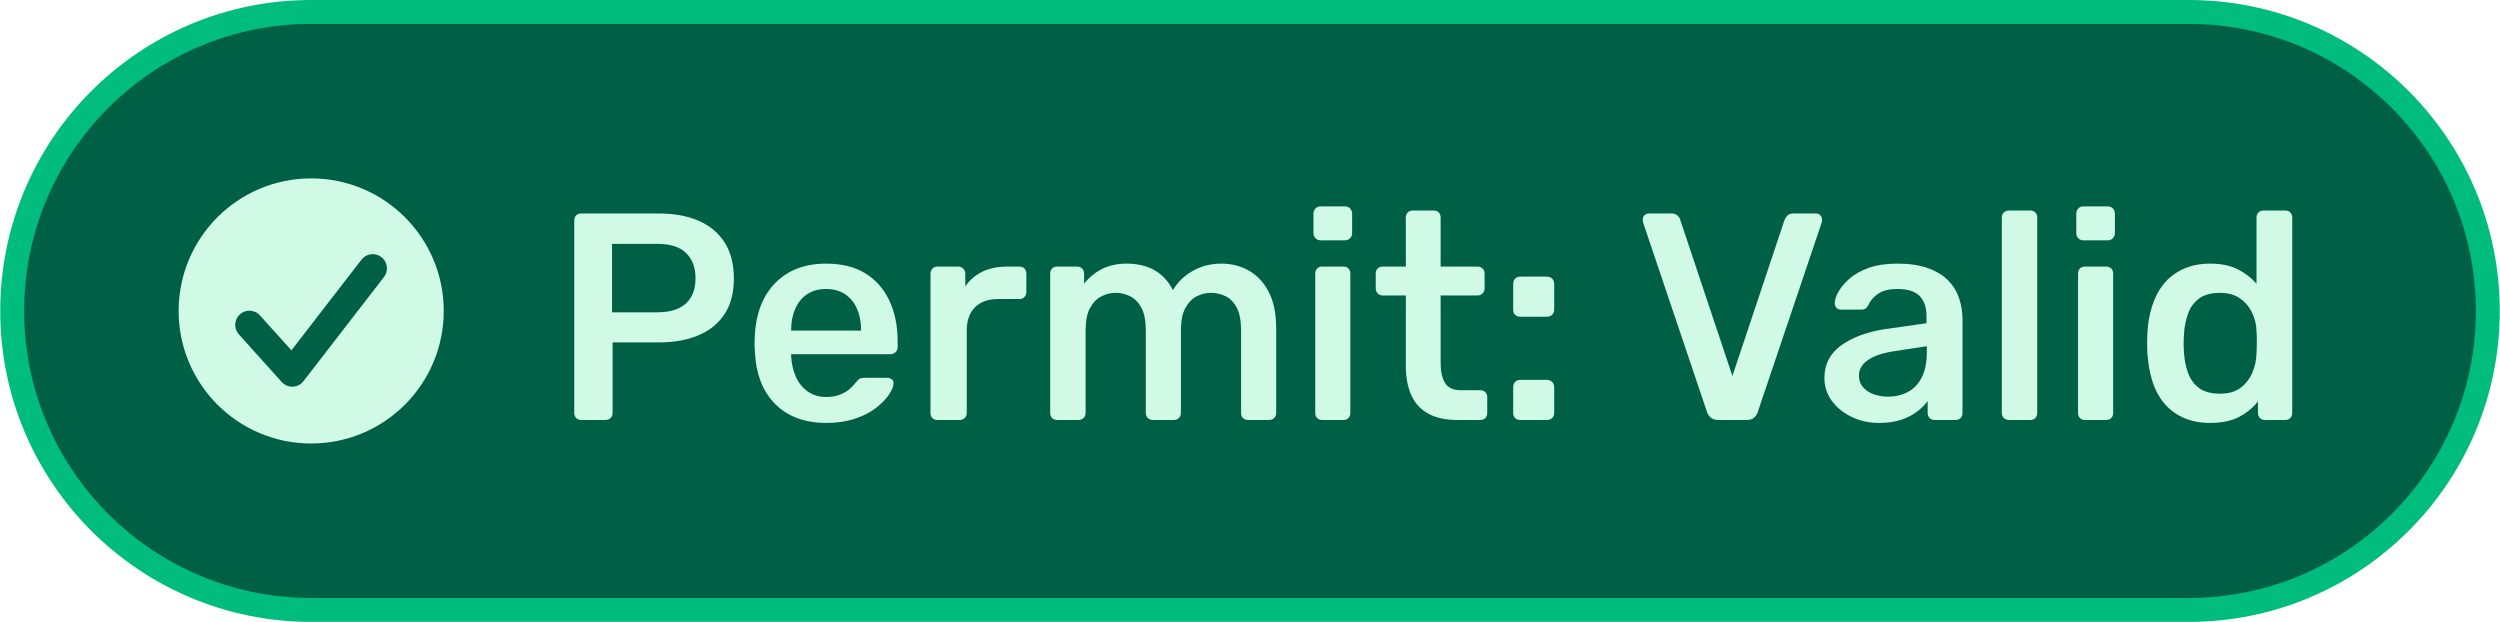
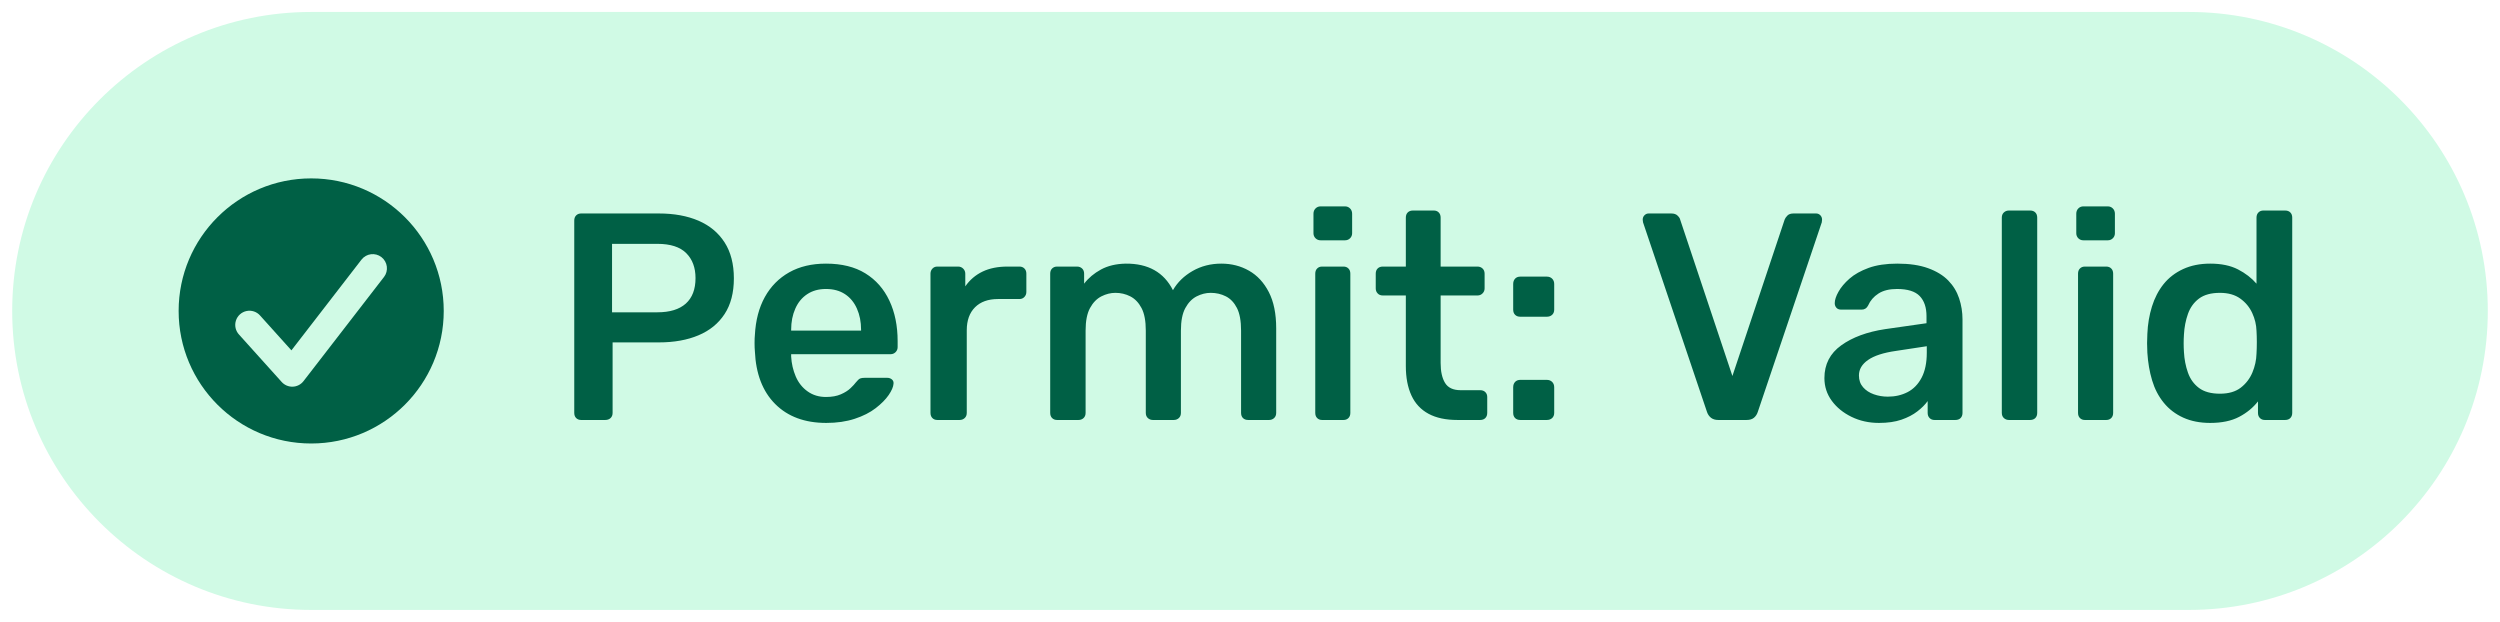
<svg xmlns="http://www.w3.org/2000/svg" width="120.6" height="30" viewBox="0 0 627 156" role="img" aria-label="Permit: Valid">
-   <rect x="3" y="3" width="621" height="150" rx="75" ry="75" fill="rgb(0,96,69)" stroke="rgb(0,188,125)" stroke-width="6" />
-   <g transform="translate(40,40) scale(4.75)" fill="rgb(208,250,229)">
+   <style>
+     .pill { fill: rgb(208,250,229); stroke: transparent; }
+     .ink  { fill: rgb(0,96,69); }
+     @media (prefers-color-scheme: dark) {
+       .pill { fill: rgb(0,96,69); stroke: rgb(0,188,125); }
+       .ink  { fill: rgb(208,250,229); }
+     }
+   </style>
+   <rect class="pill" x="3" y="3" width="621" height="150" rx="75" ry="75" fill="rgb(208,250,229)" stroke="transparent" stroke-width="6" />
+   <g class="ink" fill="rgb(0,96,69)" transform="translate(40,40) scale(4.75)">
    <path fill-rule="evenodd" d="M8 15A7 7 0 1 0 8 1a7 7 0 0 0 0 14Zm3.844-8.791a.75.75 0 0 0-1.188-.918l-3.7 4.79-1.649-1.833a.75.75 0 1 0-1.114 1.004l2.25 2.5a.75.75 0 0 0 1.15-.043l4.25-5.5Z" clip-rule="evenodd" />
  </g>
-   <g transform="translate(138 105.35)" fill="rgb(208,250,229)">
+   <g class="ink" fill="rgb(0,96,69)" transform="translate(138 105.35)">
    <path d="M7.70 0.00Q6.96 0.00 6.47 -0.48Q5.99 -0.96 5.99 -1.78L5.99 -50.02Q5.99 -50.84 6.47 -51.32Q6.96 -51.80 7.70 -51.80L27.23 -51.80Q32.93 -51.80 37.15 -49.99Q41.37 -48.17 43.70 -44.55Q46.03 -40.92 46.03 -35.52Q46.03 -30.12 43.70 -26.57Q41.37 -23.01 37.15 -21.24Q32.93 -19.46 27.23 -19.46L15.61 -19.46L15.61 -1.78Q15.61 -0.96 15.10 -0.48Q14.58 0.00 13.76 0.00ZM15.47 -27.01L26.86 -27.01Q31.52 -27.01 33.97 -29.19Q36.41 -31.38 36.41 -35.59Q36.41 -39.52 34.08 -41.85Q31.75 -44.18 26.86 -44.18L15.47 -44.18ZM69.21 0.74Q61.14 0.74 56.40 -4.00Q51.67 -8.73 51.30 -17.24Q51.22 -18.06 51.22 -19.31Q51.22 -20.57 51.30 -21.31Q51.59 -26.86 53.81 -30.86Q56.03 -34.85 59.92 -37.04Q63.80 -39.22 69.13 -39.22Q75.05 -39.22 79.01 -36.78Q82.97 -34.34 85.04 -29.93Q87.11 -25.53 87.11 -19.76L87.11 -18.28Q87.11 -17.54 86.60 -17.02Q86.08 -16.50 85.34 -16.50L60.40 -16.50Q60.40 -16.50 60.40 -16.28Q60.40 -16.06 60.40 -15.91Q60.55 -13.25 61.55 -10.91Q62.55 -8.58 64.51 -7.18Q66.47 -5.77 69.13 -5.77Q71.35 -5.77 72.87 -6.44Q74.39 -7.10 75.31 -7.99Q76.24 -8.88 76.61 -9.40Q77.27 -10.21 77.68 -10.40Q78.09 -10.58 78.90 -10.58L84.45 -10.58Q85.19 -10.58 85.67 -10.17Q86.15 -9.77 86.08 -9.10Q86.00 -7.92 84.86 -6.25Q83.71 -4.59 81.60 -2.96Q79.49 -1.33 76.35 -0.30Q73.20 0.74 69.21 0.74ZM60.40 -22.42L77.94 -22.42L77.94 -22.64Q77.94 -25.60 76.90 -27.93Q75.87 -30.27 73.91 -31.56Q71.94 -32.86 69.13 -32.86Q66.39 -32.86 64.43 -31.56Q62.47 -30.27 61.44 -27.93Q60.40 -25.60 60.40 -22.64ZM97.05 0.00Q96.31 0.00 95.83 -0.48Q95.35 -0.96 95.35 -1.78L95.35 -36.70Q95.35 -37.44 95.83 -37.96Q96.31 -38.48 97.05 -38.48L102.30 -38.48Q103.04 -38.48 103.56 -37.96Q104.08 -37.44 104.08 -36.70L104.08 -33.52Q105.78 -35.96 108.41 -37.22Q111.03 -38.48 114.66 -38.48L117.69 -38.48Q118.43 -38.48 118.91 -38.00Q119.40 -37.52 119.40 -36.70L119.40 -32.12Q119.40 -31.38 118.91 -30.86Q118.43 -30.34 117.69 -30.34L112.29 -30.34Q108.59 -30.34 106.52 -28.27Q104.45 -26.20 104.45 -22.50L104.45 -1.78Q104.45 -0.96 103.93 -0.48Q103.41 0.00 102.67 0.00ZM127.09 0.00Q126.35 0.00 125.86 -0.48Q125.38 -0.96 125.38 -1.78L125.38 -36.70Q125.38 -37.52 125.86 -38.00Q126.35 -38.48 127.09 -38.48L132.12 -38.48Q132.86 -38.48 133.38 -38.00Q133.89 -37.52 133.89 -36.70L133.89 -34.19Q135.52 -36.33 138.11 -37.74Q140.70 -39.15 144.33 -39.22Q152.76 -39.29 156.17 -32.56Q157.87 -35.52 161.09 -37.37Q164.31 -39.22 168.30 -39.22Q172.15 -39.22 175.26 -37.44Q178.37 -35.67 180.22 -32.08Q182.07 -28.49 182.07 -23.01L182.07 -1.78Q182.07 -0.96 181.55 -0.48Q181.03 0.00 180.29 0.00L175.04 0.00Q174.22 0.00 173.74 -0.48Q173.26 -0.96 173.26 -1.78L173.26 -22.42Q173.26 -26.05 172.23 -28.08Q171.19 -30.12 169.45 -31.01Q167.71 -31.89 165.64 -31.89Q163.86 -31.89 162.12 -31.01Q160.39 -30.12 159.28 -28.08Q158.17 -26.05 158.17 -22.42L158.17 -1.78Q158.17 -0.96 157.65 -0.48Q157.13 0.00 156.39 0.00L151.14 0.00Q150.40 0.00 149.88 -0.48Q149.36 -0.96 149.36 -1.78L149.36 -22.42Q149.36 -26.05 148.29 -28.08Q147.21 -30.12 145.47 -31.01Q143.74 -31.89 141.74 -31.89Q139.96 -31.89 138.22 -31.01Q136.48 -30.12 135.37 -28.08Q134.26 -26.05 134.26 -22.42L134.26 -1.78Q134.26 -0.96 133.75 -0.48Q133.23 0.00 132.49 0.00ZM193.57 0.00Q192.83 0.00 192.35 -0.48Q191.87 -0.96 191.87 -1.78L191.87 -36.70Q191.87 -37.52 192.35 -38.00Q192.83 -38.48 193.57 -38.48L198.97 -38.48Q199.71 -38.48 200.19 -38.00Q200.67 -37.52 200.67 -36.70L200.67 -1.78Q200.67 -0.96 200.19 -0.48Q199.71 0.00 198.97 0.00ZM193.20 -45.07Q192.46 -45.07 191.94 -45.58Q191.42 -46.10 191.42 -46.84L191.42 -51.73Q191.42 -52.54 191.94 -53.06Q192.46 -53.58 193.20 -53.58L199.34 -53.58Q200.08 -53.58 200.60 -53.06Q201.12 -52.54 201.12 -51.73L201.12 -46.84Q201.12 -46.10 200.60 -45.58Q200.08 -45.07 199.34 -45.07ZM227.54 0.00Q223.17 0.00 220.29 -1.55Q217.40 -3.11 216.00 -6.14Q214.59 -9.18 214.59 -13.54L214.59 -31.23L208.82 -31.23Q208.00 -31.23 207.52 -31.75Q207.04 -32.26 207.04 -33.00L207.04 -36.70Q207.04 -37.52 207.52 -38.00Q208.00 -38.48 208.82 -38.48L214.59 -38.48L214.59 -50.76Q214.59 -51.58 215.07 -52.06Q215.55 -52.54 216.37 -52.54L221.62 -52.54Q222.36 -52.54 222.84 -52.06Q223.32 -51.58 223.32 -50.76L223.32 -38.48L232.57 -38.48Q233.31 -38.48 233.83 -38.00Q234.35 -37.52 234.35 -36.70L234.35 -33.00Q234.35 -32.26 233.83 -31.75Q233.31 -31.23 232.57 -31.23L223.32 -31.23L223.32 -14.28Q223.32 -11.10 224.43 -9.29Q225.54 -7.47 228.35 -7.47L233.24 -7.47Q234.05 -7.47 234.53 -6.99Q235.01 -6.51 235.01 -5.77L235.01 -1.78Q235.01 -0.96 234.53 -0.48Q234.05 0.00 233.24 0.00ZM243.30 -25.90Q242.48 -25.90 242.00 -26.38Q241.52 -26.86 241.52 -27.68L241.52 -34.11Q241.52 -34.93 242.00 -35.45Q242.48 -35.96 243.30 -35.96L249.96 -35.96Q250.77 -35.96 251.29 -35.45Q251.81 -34.93 251.81 -34.11L251.81 -27.68Q251.81 -26.86 251.29 -26.38Q250.77 -25.90 249.96 -25.90ZM243.30 0.00Q242.48 0.00 242.00 -0.48Q241.52 -0.96 241.52 -1.78L241.52 -8.21Q241.52 -9.03 242.00 -9.55Q242.48 -10.06 243.30 -10.06L249.96 -10.06Q250.77 -10.06 251.29 -9.55Q251.81 -9.03 251.81 -8.21L251.81 -1.78Q251.81 -0.96 251.29 -0.48Q250.77 0.00 249.96 0.00ZM292.96 0.00Q291.85 0.00 291.14 -0.55Q290.44 -1.11 290.14 -2.00L274.09 -49.58Q274.01 -49.95 274.01 -50.25Q274.01 -50.91 274.46 -51.36Q274.90 -51.80 275.49 -51.80L281.19 -51.80Q282.23 -51.80 282.78 -51.24Q283.34 -50.69 283.41 -50.25L296.51 -11.03L309.61 -50.25Q309.75 -50.69 310.27 -51.24Q310.79 -51.80 311.83 -51.80L317.52 -51.80Q318.12 -51.80 318.56 -51.36Q319.00 -50.91 319.00 -50.25Q319.00 -49.95 318.93 -49.58L302.87 -2.00Q302.58 -1.11 301.91 -0.55Q301.24 0.00 300.06 0.00ZM333.28 0.74Q329.51 0.74 326.40 -0.78Q323.29 -2.29 321.44 -4.81Q319.59 -7.33 319.59 -10.51Q319.59 -15.69 323.81 -18.72Q328.03 -21.76 334.84 -22.79L345.20 -24.27L345.20 -26.05Q345.20 -29.30 343.50 -31.08Q341.79 -32.86 337.80 -32.86Q334.91 -32.86 333.14 -31.71Q331.36 -30.56 330.55 -28.71Q330.03 -27.68 328.92 -27.68L323.81 -27.68Q323.00 -27.68 322.59 -28.16Q322.18 -28.64 322.18 -29.30Q322.18 -30.49 323.11 -32.15Q324.03 -33.82 325.88 -35.45Q327.73 -37.07 330.69 -38.15Q333.65 -39.22 337.87 -39.22Q342.46 -39.22 345.61 -38.07Q348.75 -36.93 350.64 -35.00Q352.52 -33.08 353.38 -30.52Q354.23 -27.97 354.23 -25.23L354.23 -1.78Q354.23 -0.96 353.75 -0.48Q353.26 0.00 352.45 0.00L347.20 0.00Q346.46 0.00 345.98 -0.48Q345.49 -0.96 345.49 -1.78L345.49 -4.74Q344.53 -3.40 342.90 -2.15Q341.28 -0.89 338.91 -0.07Q336.54 0.74 333.28 0.74ZM335.50 -5.85Q338.24 -5.85 340.46 -6.99Q342.68 -8.14 343.98 -10.62Q345.27 -13.10 345.27 -16.87L345.27 -18.50L337.50 -17.32Q332.84 -16.65 330.55 -15.06Q328.25 -13.47 328.25 -11.17Q328.25 -9.40 329.29 -8.21Q330.32 -7.03 331.99 -6.44Q333.65 -5.85 335.50 -5.85ZM365.87 0.00Q365.13 0.00 364.61 -0.48Q364.09 -0.96 364.09 -1.78L364.09 -50.76Q364.09 -51.58 364.61 -52.06Q365.13 -52.54 365.87 -52.54L371.19 -52.54Q372.01 -52.54 372.49 -52.06Q372.97 -51.58 372.97 -50.76L372.97 -1.78Q372.97 -0.96 372.49 -0.48Q372.01 0.00 371.19 0.00ZM384.91 0.00Q384.17 0.00 383.69 -0.48Q383.21 -0.96 383.21 -1.78L383.21 -36.70Q383.21 -37.52 383.69 -38.00Q384.17 -38.48 384.91 -38.48L390.31 -38.48Q391.05 -38.48 391.54 -38.00Q392.02 -37.52 392.02 -36.70L392.02 -1.78Q392.02 -0.96 391.54 -0.48Q391.05 0.00 390.31 0.00ZM384.54 -45.07Q383.80 -45.07 383.28 -45.58Q382.77 -46.10 382.77 -46.84L382.77 -51.73Q382.77 -52.54 383.28 -53.06Q383.80 -53.58 384.54 -53.58L390.68 -53.58Q391.42 -53.58 391.94 -53.06Q392.46 -52.54 392.46 -51.73L392.46 -46.84Q392.46 -46.10 391.94 -45.58Q391.42 -45.07 390.68 -45.07ZM416.37 0.74Q412.52 0.74 409.60 -0.59Q406.67 -1.92 404.71 -4.33Q402.75 -6.73 401.79 -9.95Q400.83 -13.17 400.60 -16.87Q400.53 -18.20 400.53 -19.28Q400.53 -20.35 400.60 -21.61Q400.75 -25.23 401.75 -28.45Q402.75 -31.67 404.67 -34.08Q406.60 -36.48 409.56 -37.85Q412.52 -39.22 416.37 -39.22Q420.51 -39.22 423.32 -37.78Q426.13 -36.33 427.98 -34.19L427.98 -50.76Q427.98 -51.58 428.47 -52.06Q428.95 -52.54 429.69 -52.54L435.16 -52.54Q435.98 -52.54 436.46 -52.06Q436.94 -51.58 436.94 -50.76L436.94 -1.78Q436.94 -0.96 436.46 -0.48Q435.98 0.00 435.16 0.00L430.06 0.00Q429.32 0.00 428.84 -0.48Q428.35 -0.96 428.35 -1.78L428.35 -4.66Q426.50 -2.29 423.62 -0.78Q420.73 0.74 416.37 0.74ZM418.81 -6.59Q422.06 -6.59 424.03 -8.10Q425.99 -9.62 426.95 -11.91Q427.91 -14.21 427.98 -16.65Q428.06 -17.98 428.06 -19.50Q428.06 -21.02 427.98 -22.35Q427.91 -24.64 426.91 -26.82Q425.91 -29.01 423.91 -30.45Q421.92 -31.89 418.81 -31.89Q415.48 -31.89 413.55 -30.45Q411.63 -29.01 410.78 -26.60Q409.93 -24.20 409.78 -21.46Q409.63 -19.24 409.78 -17.02Q409.93 -14.28 410.78 -11.88Q411.63 -9.47 413.55 -8.03Q415.48 -6.59 418.81 -6.59Z" />
  </g>
</svg>
